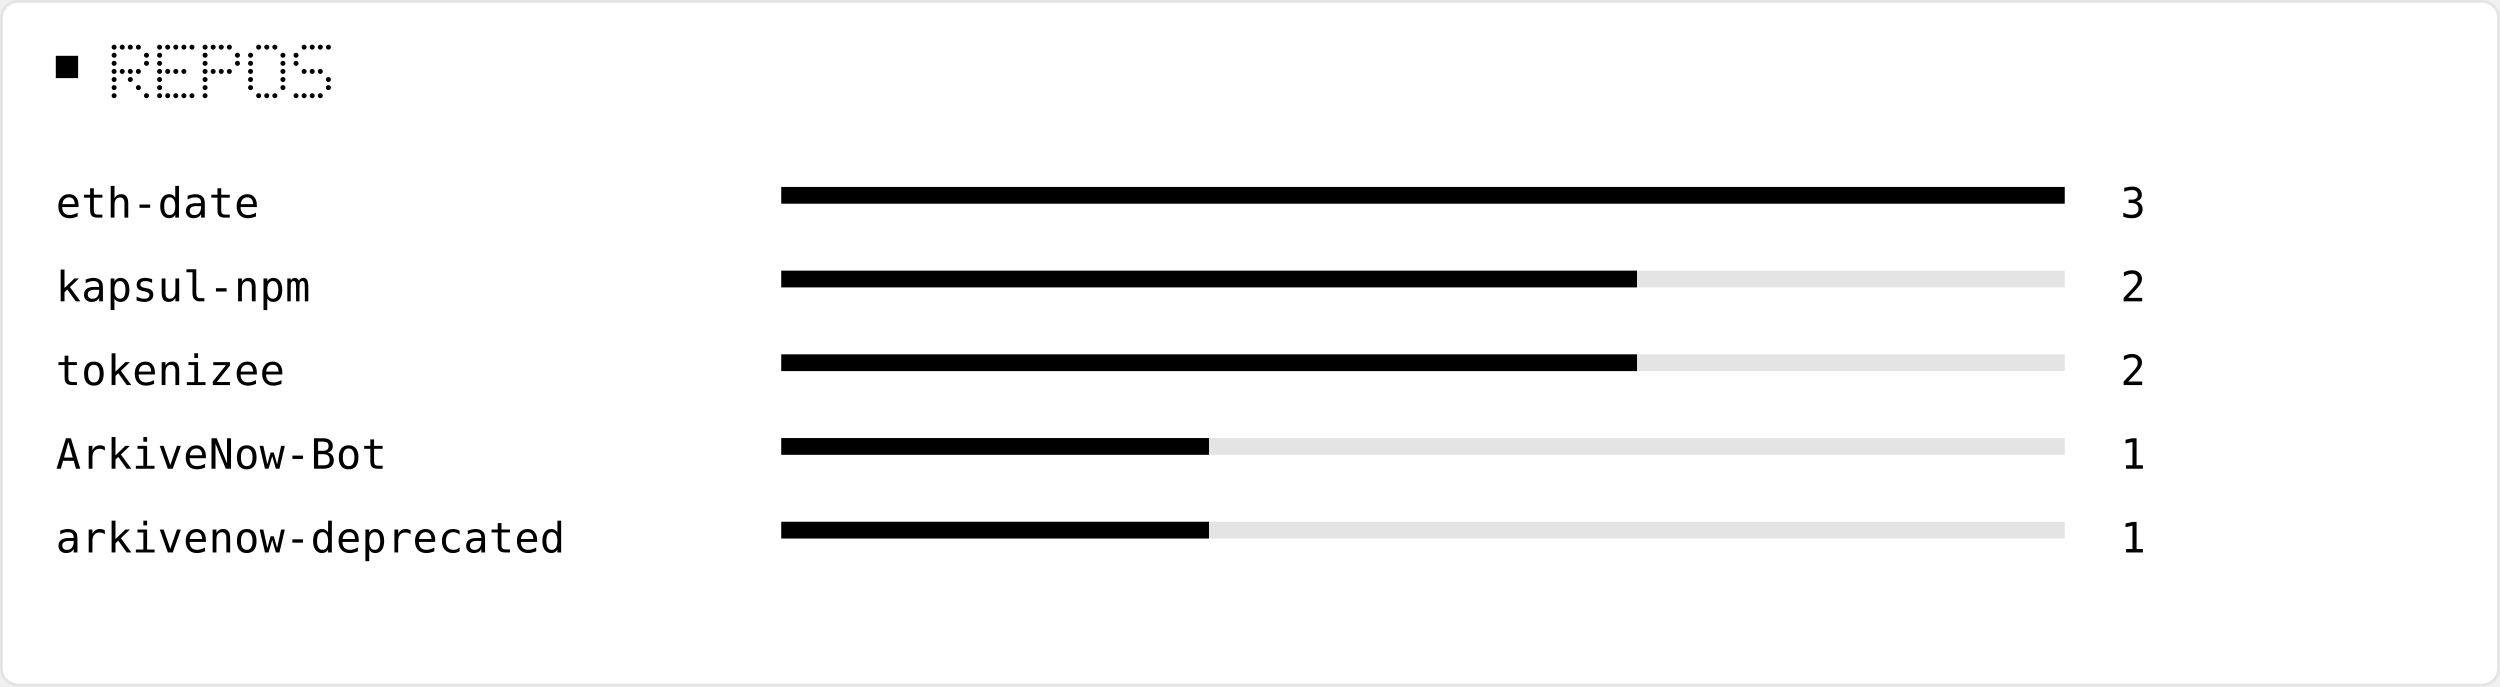
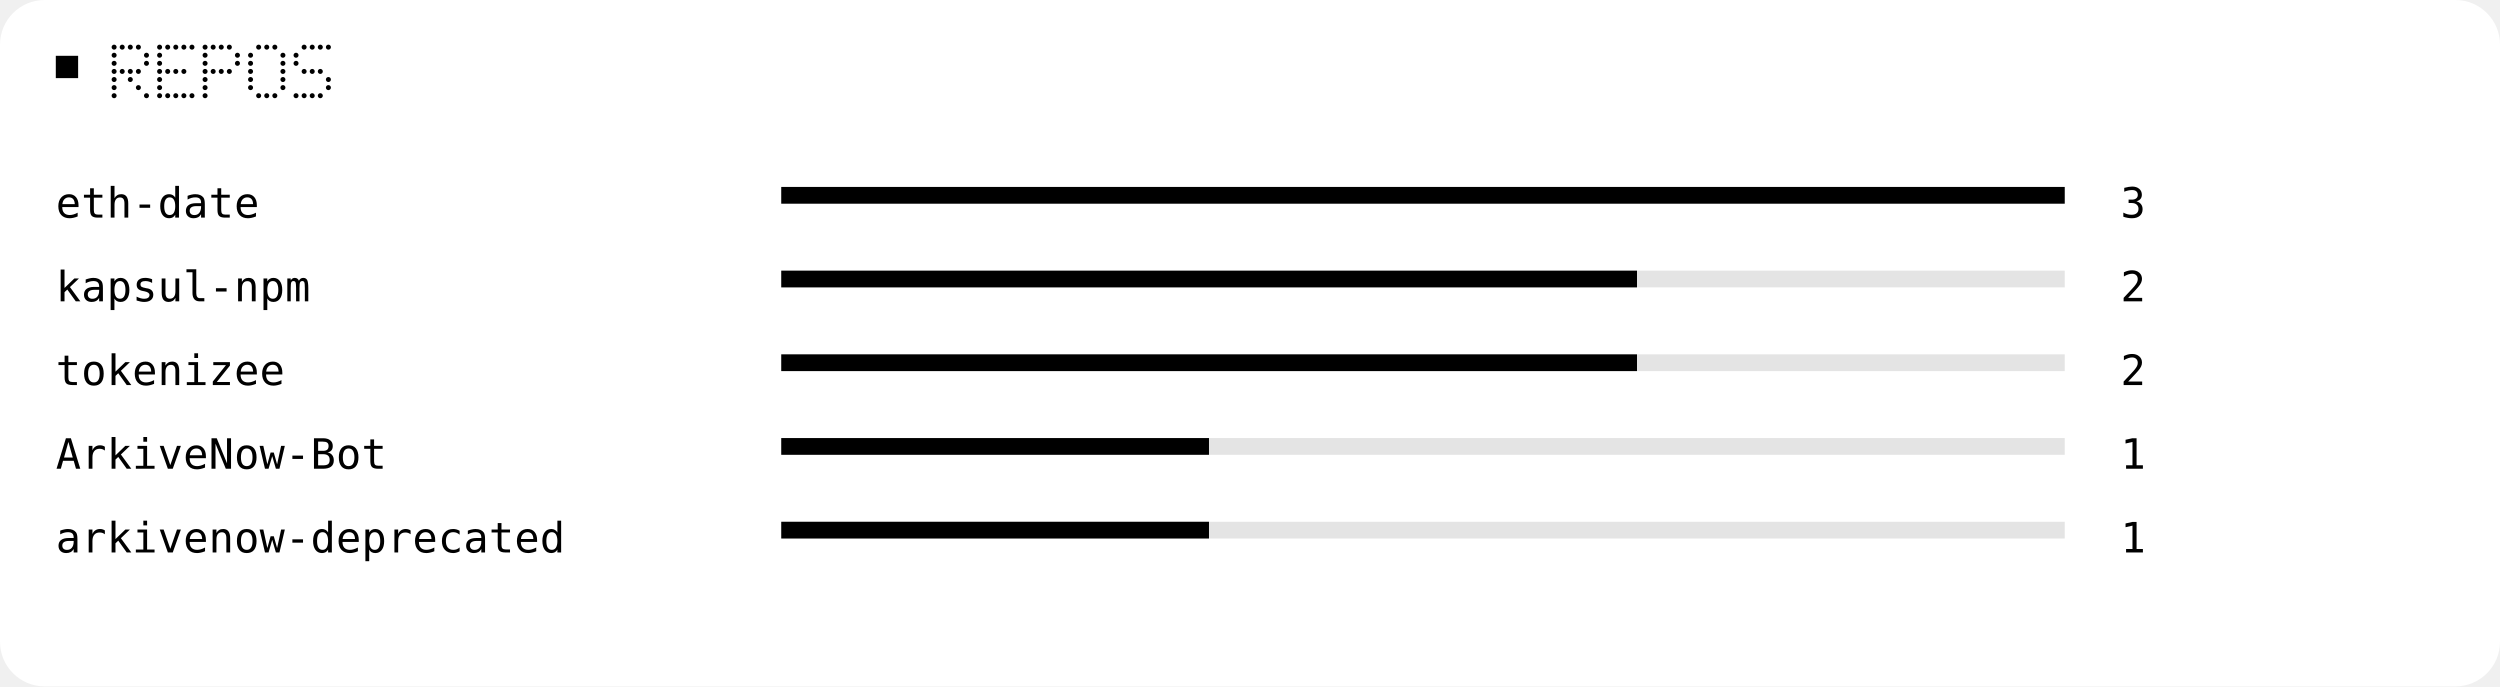
<svg xmlns="http://www.w3.org/2000/svg" width="896" height="246" viewBox="0 0 896 246" role="img">
-   <rect x="0.5" y="0.5" width="895" height="245" rx="6" fill="#FFFFFF" stroke="#E4E4E4" stroke-width="1" />
+   <rect width="896" height="246" rx="16" fill="#FFFFFF" />
  <rect x="20" y="20" width="8" height="8" fill="#000000" />
  <circle cx="40.9" cy="16.9" r="0.90" fill="#000000" />
  <circle cx="43.8" cy="16.9" r="0.90" fill="#000000" />
  <circle cx="46.7" cy="16.9" r="0.90" fill="#000000" />
  <circle cx="49.6" cy="16.9" r="0.90" fill="#000000" />
  <circle cx="40.9" cy="19.8" r="0.90" fill="#000000" />
  <circle cx="52.5" cy="19.8" r="0.90" fill="#000000" />
  <circle cx="40.9" cy="22.7" r="0.90" fill="#000000" />
  <circle cx="52.5" cy="22.7" r="0.90" fill="#000000" />
  <circle cx="40.9" cy="25.6" r="0.90" fill="#000000" />
  <circle cx="43.8" cy="25.6" r="0.90" fill="#000000" />
  <circle cx="46.7" cy="25.6" r="0.90" fill="#000000" />
  <circle cx="49.6" cy="25.6" r="0.90" fill="#000000" />
  <circle cx="40.9" cy="28.5" r="0.90" fill="#000000" />
  <circle cx="46.7" cy="28.5" r="0.90" fill="#000000" />
  <circle cx="40.9" cy="31.4" r="0.90" fill="#000000" />
  <circle cx="49.6" cy="31.4" r="0.90" fill="#000000" />
  <circle cx="40.9" cy="34.3" r="0.90" fill="#000000" />
  <circle cx="52.5" cy="34.3" r="0.90" fill="#000000" />
  <circle cx="57.2" cy="16.9" r="0.90" fill="#000000" />
  <circle cx="60.1" cy="16.9" r="0.90" fill="#000000" />
  <circle cx="63.0" cy="16.9" r="0.90" fill="#000000" />
  <circle cx="65.9" cy="16.9" r="0.90" fill="#000000" />
  <circle cx="68.8" cy="16.9" r="0.90" fill="#000000" />
  <circle cx="57.2" cy="19.8" r="0.90" fill="#000000" />
  <circle cx="57.2" cy="22.7" r="0.90" fill="#000000" />
  <circle cx="57.2" cy="25.6" r="0.90" fill="#000000" />
  <circle cx="60.1" cy="25.6" r="0.90" fill="#000000" />
  <circle cx="63.0" cy="25.6" r="0.90" fill="#000000" />
  <circle cx="65.9" cy="25.6" r="0.90" fill="#000000" />
  <circle cx="57.2" cy="28.5" r="0.90" fill="#000000" />
  <circle cx="57.2" cy="31.4" r="0.90" fill="#000000" />
  <circle cx="57.2" cy="34.3" r="0.90" fill="#000000" />
  <circle cx="60.1" cy="34.3" r="0.90" fill="#000000" />
  <circle cx="63.0" cy="34.3" r="0.90" fill="#000000" />
  <circle cx="65.9" cy="34.3" r="0.90" fill="#000000" />
  <circle cx="68.8" cy="34.3" r="0.90" fill="#000000" />
  <circle cx="73.5" cy="16.9" r="0.90" fill="#000000" />
  <circle cx="76.4" cy="16.9" r="0.90" fill="#000000" />
  <circle cx="79.3" cy="16.9" r="0.90" fill="#000000" />
  <circle cx="82.2" cy="16.9" r="0.90" fill="#000000" />
  <circle cx="73.5" cy="19.8" r="0.90" fill="#000000" />
  <circle cx="85.1" cy="19.8" r="0.90" fill="#000000" />
  <circle cx="73.5" cy="22.7" r="0.90" fill="#000000" />
  <circle cx="85.1" cy="22.7" r="0.90" fill="#000000" />
  <circle cx="73.5" cy="25.6" r="0.90" fill="#000000" />
  <circle cx="76.4" cy="25.6" r="0.90" fill="#000000" />
  <circle cx="79.3" cy="25.6" r="0.90" fill="#000000" />
  <circle cx="82.2" cy="25.6" r="0.90" fill="#000000" />
  <circle cx="73.5" cy="28.5" r="0.90" fill="#000000" />
  <circle cx="73.5" cy="31.4" r="0.90" fill="#000000" />
  <circle cx="73.5" cy="34.3" r="0.90" fill="#000000" />
  <circle cx="92.7" cy="16.9" r="0.90" fill="#000000" />
  <circle cx="95.6" cy="16.9" r="0.90" fill="#000000" />
  <circle cx="98.5" cy="16.9" r="0.90" fill="#000000" />
  <circle cx="89.8" cy="19.8" r="0.90" fill="#000000" />
  <circle cx="101.4" cy="19.8" r="0.90" fill="#000000" />
  <circle cx="89.8" cy="22.7" r="0.90" fill="#000000" />
  <circle cx="101.4" cy="22.7" r="0.90" fill="#000000" />
  <circle cx="89.8" cy="25.6" r="0.90" fill="#000000" />
  <circle cx="101.4" cy="25.6" r="0.90" fill="#000000" />
  <circle cx="89.8" cy="28.5" r="0.90" fill="#000000" />
  <circle cx="101.4" cy="28.5" r="0.90" fill="#000000" />
  <circle cx="89.8" cy="31.4" r="0.90" fill="#000000" />
  <circle cx="101.4" cy="31.4" r="0.90" fill="#000000" />
  <circle cx="92.7" cy="34.3" r="0.90" fill="#000000" />
  <circle cx="95.6" cy="34.3" r="0.90" fill="#000000" />
  <circle cx="98.5" cy="34.3" r="0.90" fill="#000000" />
  <circle cx="109.0" cy="16.9" r="0.90" fill="#000000" />
  <circle cx="111.9" cy="16.9" r="0.90" fill="#000000" />
  <circle cx="114.8" cy="16.9" r="0.90" fill="#000000" />
  <circle cx="117.7" cy="16.9" r="0.90" fill="#000000" />
  <circle cx="106.1" cy="19.8" r="0.90" fill="#000000" />
  <circle cx="106.1" cy="22.7" r="0.90" fill="#000000" />
  <circle cx="109.0" cy="25.6" r="0.90" fill="#000000" />
  <circle cx="111.9" cy="25.6" r="0.90" fill="#000000" />
  <circle cx="114.8" cy="25.6" r="0.90" fill="#000000" />
  <circle cx="117.7" cy="28.5" r="0.90" fill="#000000" />
  <circle cx="117.7" cy="31.4" r="0.90" fill="#000000" />
  <circle cx="106.1" cy="34.3" r="0.90" fill="#000000" />
  <circle cx="109.0" cy="34.3" r="0.90" fill="#000000" />
  <circle cx="111.9" cy="34.3" r="0.90" fill="#000000" />
  <circle cx="114.8" cy="34.3" r="0.90" fill="#000000" />
  <text x="20" y="78" fill="#000000" font-family="ui-monospace, Geist Mono, monospace" font-size="15" letter-spacing="0.1" dominant-baseline="auto">eth-date</text>
  <rect x="280" y="67" width="460" height="6" fill="#E4E4E4" />
  <rect x="280" y="67" width="460.0" height="6" fill="#000000" />
  <text x="760" y="78" fill="#000000" font-family="ui-monospace, Geist Mono, monospace" font-size="15" letter-spacing="0.2" dominant-baseline="auto">3</text>
  <text x="20" y="108" fill="#000000" font-family="ui-monospace, Geist Mono, monospace" font-size="15" letter-spacing="0.1" dominant-baseline="auto">kapsul-npm</text>
  <rect x="280" y="97" width="460" height="6" fill="#E4E4E4" />
  <rect x="280" y="97" width="306.7" height="6" fill="#000000" />
  <text x="760" y="108" fill="#000000" font-family="ui-monospace, Geist Mono, monospace" font-size="15" letter-spacing="0.2" dominant-baseline="auto">2</text>
  <text x="20" y="138" fill="#000000" font-family="ui-monospace, Geist Mono, monospace" font-size="15" letter-spacing="0.1" dominant-baseline="auto">tokenizee</text>
  <rect x="280" y="127" width="460" height="6" fill="#E4E4E4" />
  <rect x="280" y="127" width="306.7" height="6" fill="#000000" />
  <text x="760" y="138" fill="#000000" font-family="ui-monospace, Geist Mono, monospace" font-size="15" letter-spacing="0.2" dominant-baseline="auto">2</text>
  <text x="20" y="168" fill="#000000" font-family="ui-monospace, Geist Mono, monospace" font-size="15" letter-spacing="0.1" dominant-baseline="auto">ArkiveNow-Bot</text>
  <rect x="280" y="157" width="460" height="6" fill="#E4E4E4" />
  <rect x="280" y="157" width="153.3" height="6" fill="#000000" />
  <text x="760" y="168" fill="#000000" font-family="ui-monospace, Geist Mono, monospace" font-size="15" letter-spacing="0.2" dominant-baseline="auto">1</text>
  <text x="20" y="198" fill="#000000" font-family="ui-monospace, Geist Mono, monospace" font-size="15" letter-spacing="0.1" dominant-baseline="auto">arkivenow-deprecated</text>
  <rect x="280" y="187" width="460" height="6" fill="#E4E4E4" />
  <rect x="280" y="187" width="153.3" height="6" fill="#000000" />
  <text x="760" y="198" fill="#000000" font-family="ui-monospace, Geist Mono, monospace" font-size="15" letter-spacing="0.2" dominant-baseline="auto">1</text>
</svg>
